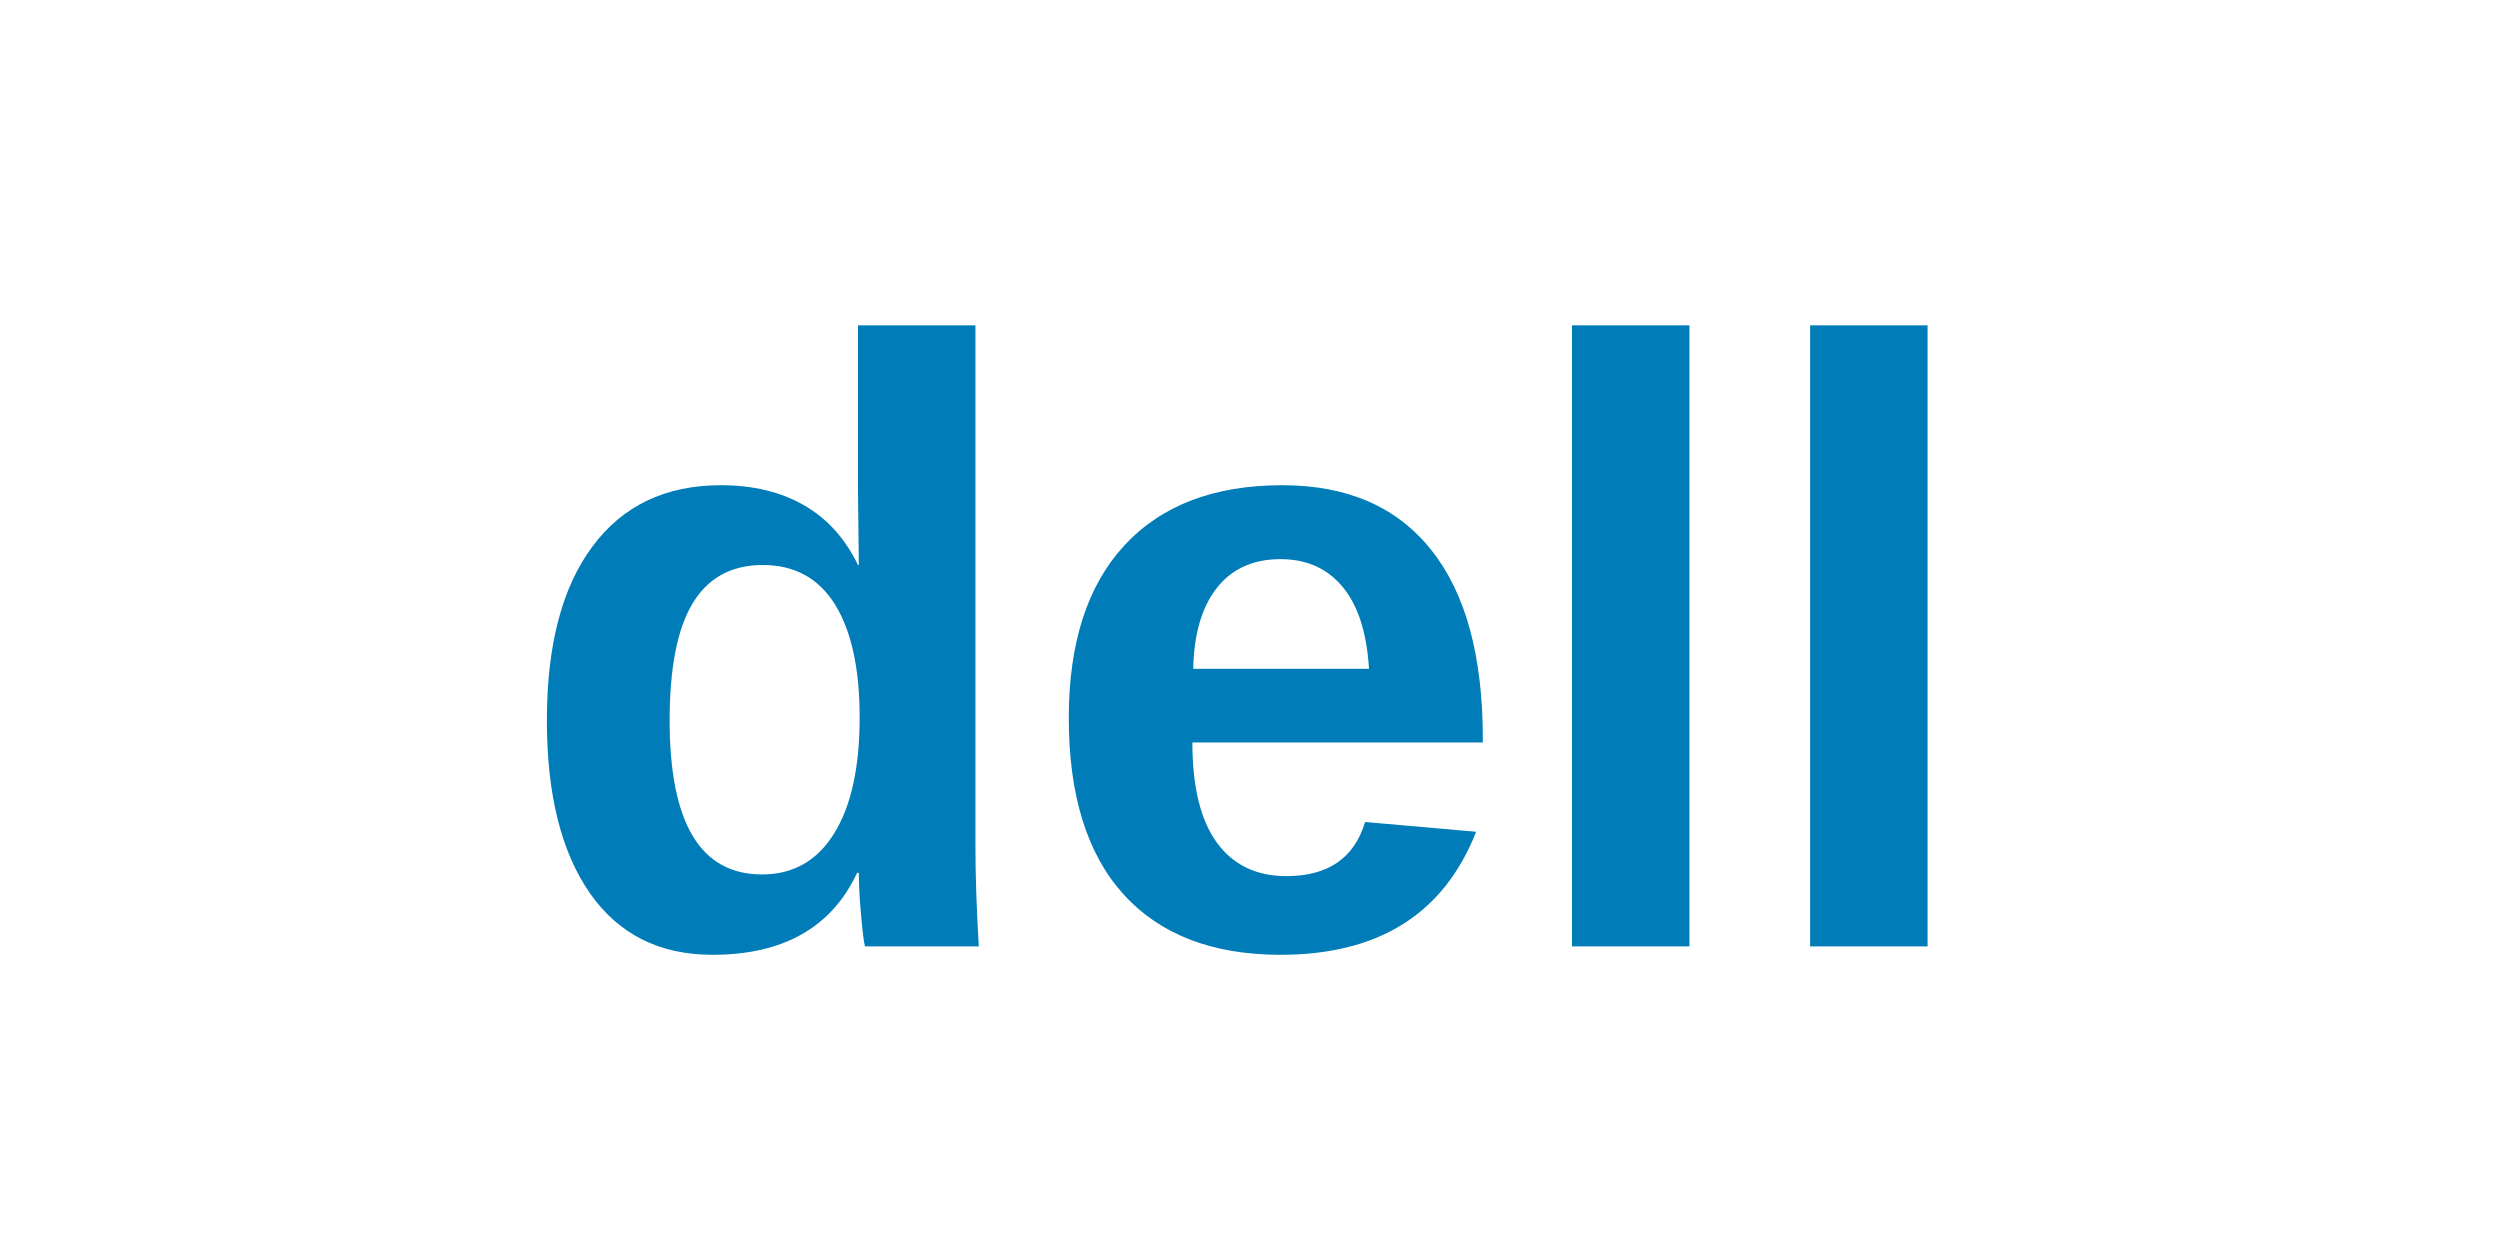
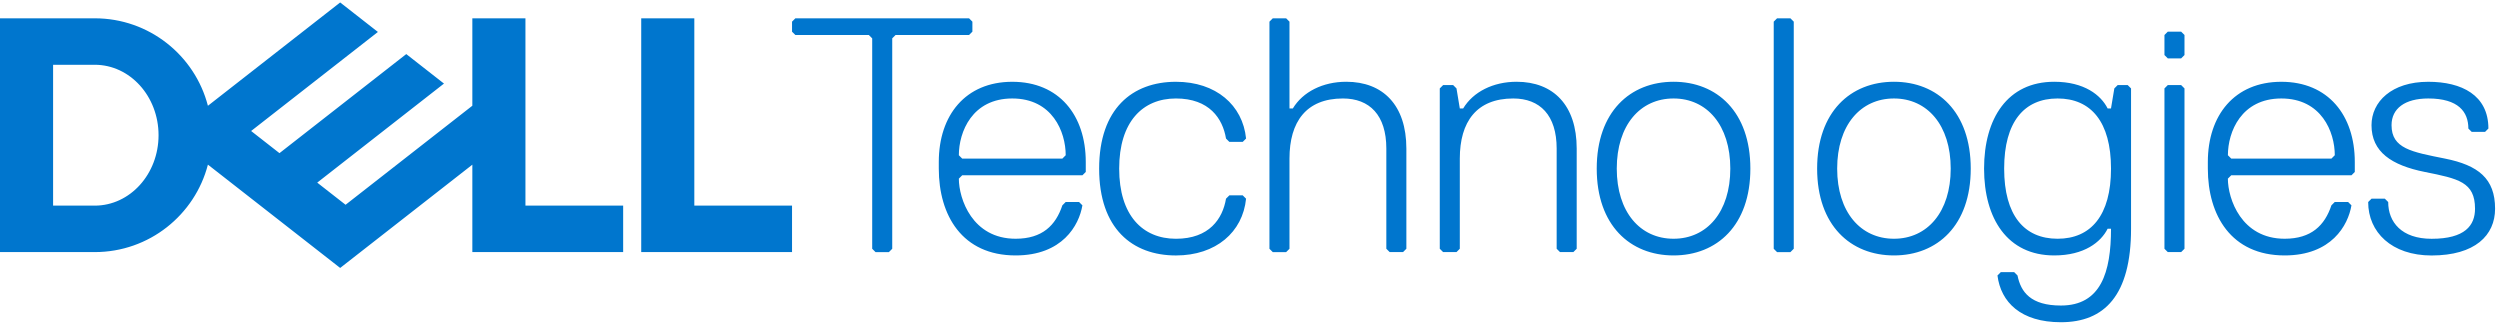
- <svg xmlns="http://www.w3.org/2000/svg" viewBox="0 0 140 70" width="140" height="70">
-   <text x="70" y="53" font-family="Arial, Helvetica, sans-serif" font-size="48" font-weight="bold" fill="#007DB8" text-anchor="middle">dell</text>
+ <svg xmlns="http://www.w3.org/2000/svg" class="dellTechLogo" viewBox="0 0 1017 132">
+   <path fill="#0076CE" d="M1015 84.89c0-12.23-6.8-17.66-20.39-20.38-13.58-2.71-21.73-4.08-21.73-13.58 0-6.79 5.43-10.87 14.95-10.87 12.23 0 16.3 5.43 16.3 12.23l1.36 1.36h5.43l1.36-1.36c0-13.58-10.87-19.02-24.46-19.02-14.95 0-23.09 8.15-23.09 17.67 0 10.87 8.15 16.3 21.73 19.02 13.59 2.72 20.38 4.08 20.38 14.95 0 6.79-4.07 12.23-17.66 12.23-12.23 0-17.66-6.8-17.66-14.95l-1.36-1.36h-5.43l-1.36 1.36c0 12.23 9.51 21.74 25.81 21.74 17.66-.02 25.82-8.17 25.82-19.04m-58.42-13.58l1.35-1.36v-4.07c0-19.02-10.87-32.61-29.89-32.61s-29.89 13.59-29.89 32.61v2.71c0 19.02 9.51 35.32 31.25 35.32 19.02 0 25.81-12.23 27.17-20.38l-1.36-1.36h-5.43l-1.36 1.36c-2.72 8.15-8.15 13.59-19.02 13.59-17.67 0-23.1-16.3-23.1-24.45l1.36-1.36h48.92zm-8.15-6.8h-40.76l-1.36-1.36c0-9.51 5.43-23.09 21.74-23.09 16.3 0 21.74 13.58 21.74 23.09l-1.36 1.36zm-59.78 36.68V35.97l-1.36-1.36h-5.43l-1.36 1.36v65.22l1.36 1.36h5.43l1.36-1.36zm0-78.8v-8.15l-1.36-1.36h-5.43l-1.36 1.36v8.15l1.36 1.36h5.43l1.36-1.36zm-51.62 74.73c-13.59 0-21.74-9.51-21.74-28.53s8.15-28.53 21.74-28.53c13.58 0 21.73 9.51 21.73 28.53 0 19.01-8.15 28.53-21.73 28.53m21.73-4.08c0 17.66-4.08 31.25-20.38 31.25-12.23 0-16.3-5.43-17.66-12.23l-1.36-1.36h-5.43l-1.36 1.36c1.36 10.87 9.51 19.02 25.81 19.02 17.67 0 28.53-10.87 28.53-38.04V35.97l-1.36-1.36h-4.08l-1.36 1.36-1.36 8.16h-1.36c-2.71-5.43-9.51-10.87-21.74-10.87-19.02 0-28.53 14.95-28.53 35.33 0 20.37 9.51 35.32 28.53 35.32 12.23 0 19.02-5.43 21.74-10.87h1.37zm-88.3-52.98c13.58 0 23.09 10.87 23.09 28.53s-9.51 28.53-23.09 28.53c-13.59 0-23.1-10.87-23.1-28.53s9.51-28.53 23.1-28.53m0 63.85c17.66 0 31.24-12.23 31.24-35.32s-13.58-35.33-31.24-35.33c-17.67 0-31.25 12.23-31.25 35.33 0 23.09 13.59 35.32 31.25 35.32m-40.76-2.72V8.81l-1.36-1.36h-5.43l-1.36 1.36v92.39l1.36 1.36h5.43l1.36-1.37zm-48.9-61.13c13.58 0 23.09 10.87 23.09 28.53s-9.51 28.53-23.09 28.53c-13.59 0-23.1-10.87-23.1-28.53s9.51-28.53 23.1-28.53m0 63.85c17.66 0 31.25-12.23 31.25-35.32s-13.59-35.33-31.25-35.33-31.25 12.23-31.25 35.33c0 23.09 13.59 35.32 31.25 35.32m-39.4-2.72V60.43c0-17.66-9.51-27.17-24.45-27.17-9.51 0-17.67 4.08-21.74 10.87h-1.36l-1.35-8.16-1.36-1.36h-4.08l-1.36 1.36v65.22l1.36 1.36h5.44l1.35-1.36V64.51c0-14.95 6.8-24.45 21.74-24.45 10.87 0 17.66 6.79 17.66 20.37v40.76l1.36 1.36h5.43l1.36-1.36zm-69.29 0V60.43c0-17.66-9.51-27.17-24.45-27.17-9.51 0-17.66 4.08-21.74 10.87h-1.36V8.81l-1.36-1.36h-5.43l-1.36 1.36v92.39l1.36 1.36h5.43l1.36-1.36V64.51c0-14.95 6.8-24.45 21.74-24.45 10.87 0 17.66 6.79 17.66 20.37v40.76l1.36 1.36h5.44l1.35-1.36zm-116.83-32.6c0-19.02 9.51-28.53 23.09-28.53s19.02 8.15 20.37 16.3l1.36 1.36h5.44l1.36-1.36c-1.36-13.58-12.23-23.09-28.53-23.09-17.66 0-31.24 10.87-31.24 35.33 0 24.45 13.58 35.32 31.24 35.32 16.3 0 27.17-9.51 28.53-23.09l-1.36-1.36h-5.44l-1.36 1.36c-1.36 8.15-6.79 16.3-20.37 16.3-13.59-.01-23.09-9.53-23.09-28.54m-14.95 2.72l1.36-1.36v-4.07c0-19.02-10.87-32.61-29.9-32.61-19.01 0-29.89 13.59-29.89 32.61v2.71c0 19.02 9.51 35.32 31.25 35.32 19.02 0 25.81-12.23 27.17-20.38l-1.36-1.36h-5.43l-1.36 1.36c-2.71 8.15-8.15 13.59-19.02 13.59-17.66 0-23.09-16.3-23.09-24.45l1.36-1.36h48.91zm-8.15-6.8h-40.76l-1.36-1.36c0-9.51 5.43-23.09 21.73-23.09 16.31 0 21.74 13.58 21.74 23.09l-1.35 1.36zm-36.61-51.63V8.81l-1.36-1.36h-70.65l-1.36 1.36v4.08l1.36 1.36h29.89l1.36 1.36v85.59l1.36 1.36h5.43l1.36-1.36V15.6l1.36-1.36h29.89l1.36-1.36zM322.2 83.65v18.9h-61.35V7.45h21.6v76.2h39.75zm-283.65 18.9c22.13 0 40.73-15.12 46.03-35.58l53.8 42.03 53.77-42.01v35.56h61.35v-18.9h-39.75V7.45h-21.6v35.56L140.58 83.3l-11.53-9.01L153.73 55l26.88-21-15.34-12-51.58 40.3-11.53-9.01L153.73 13 138.38 1l-53.8 42.03c-5.3-20.46-23.9-35.58-46.03-35.58H0v95.1h38.55zM21.6 83.65v-57.3h16.95C52.88 26.35 64.5 39.18 64.5 55S52.88 83.65 38.55 83.65H21.6z" />
</svg>
